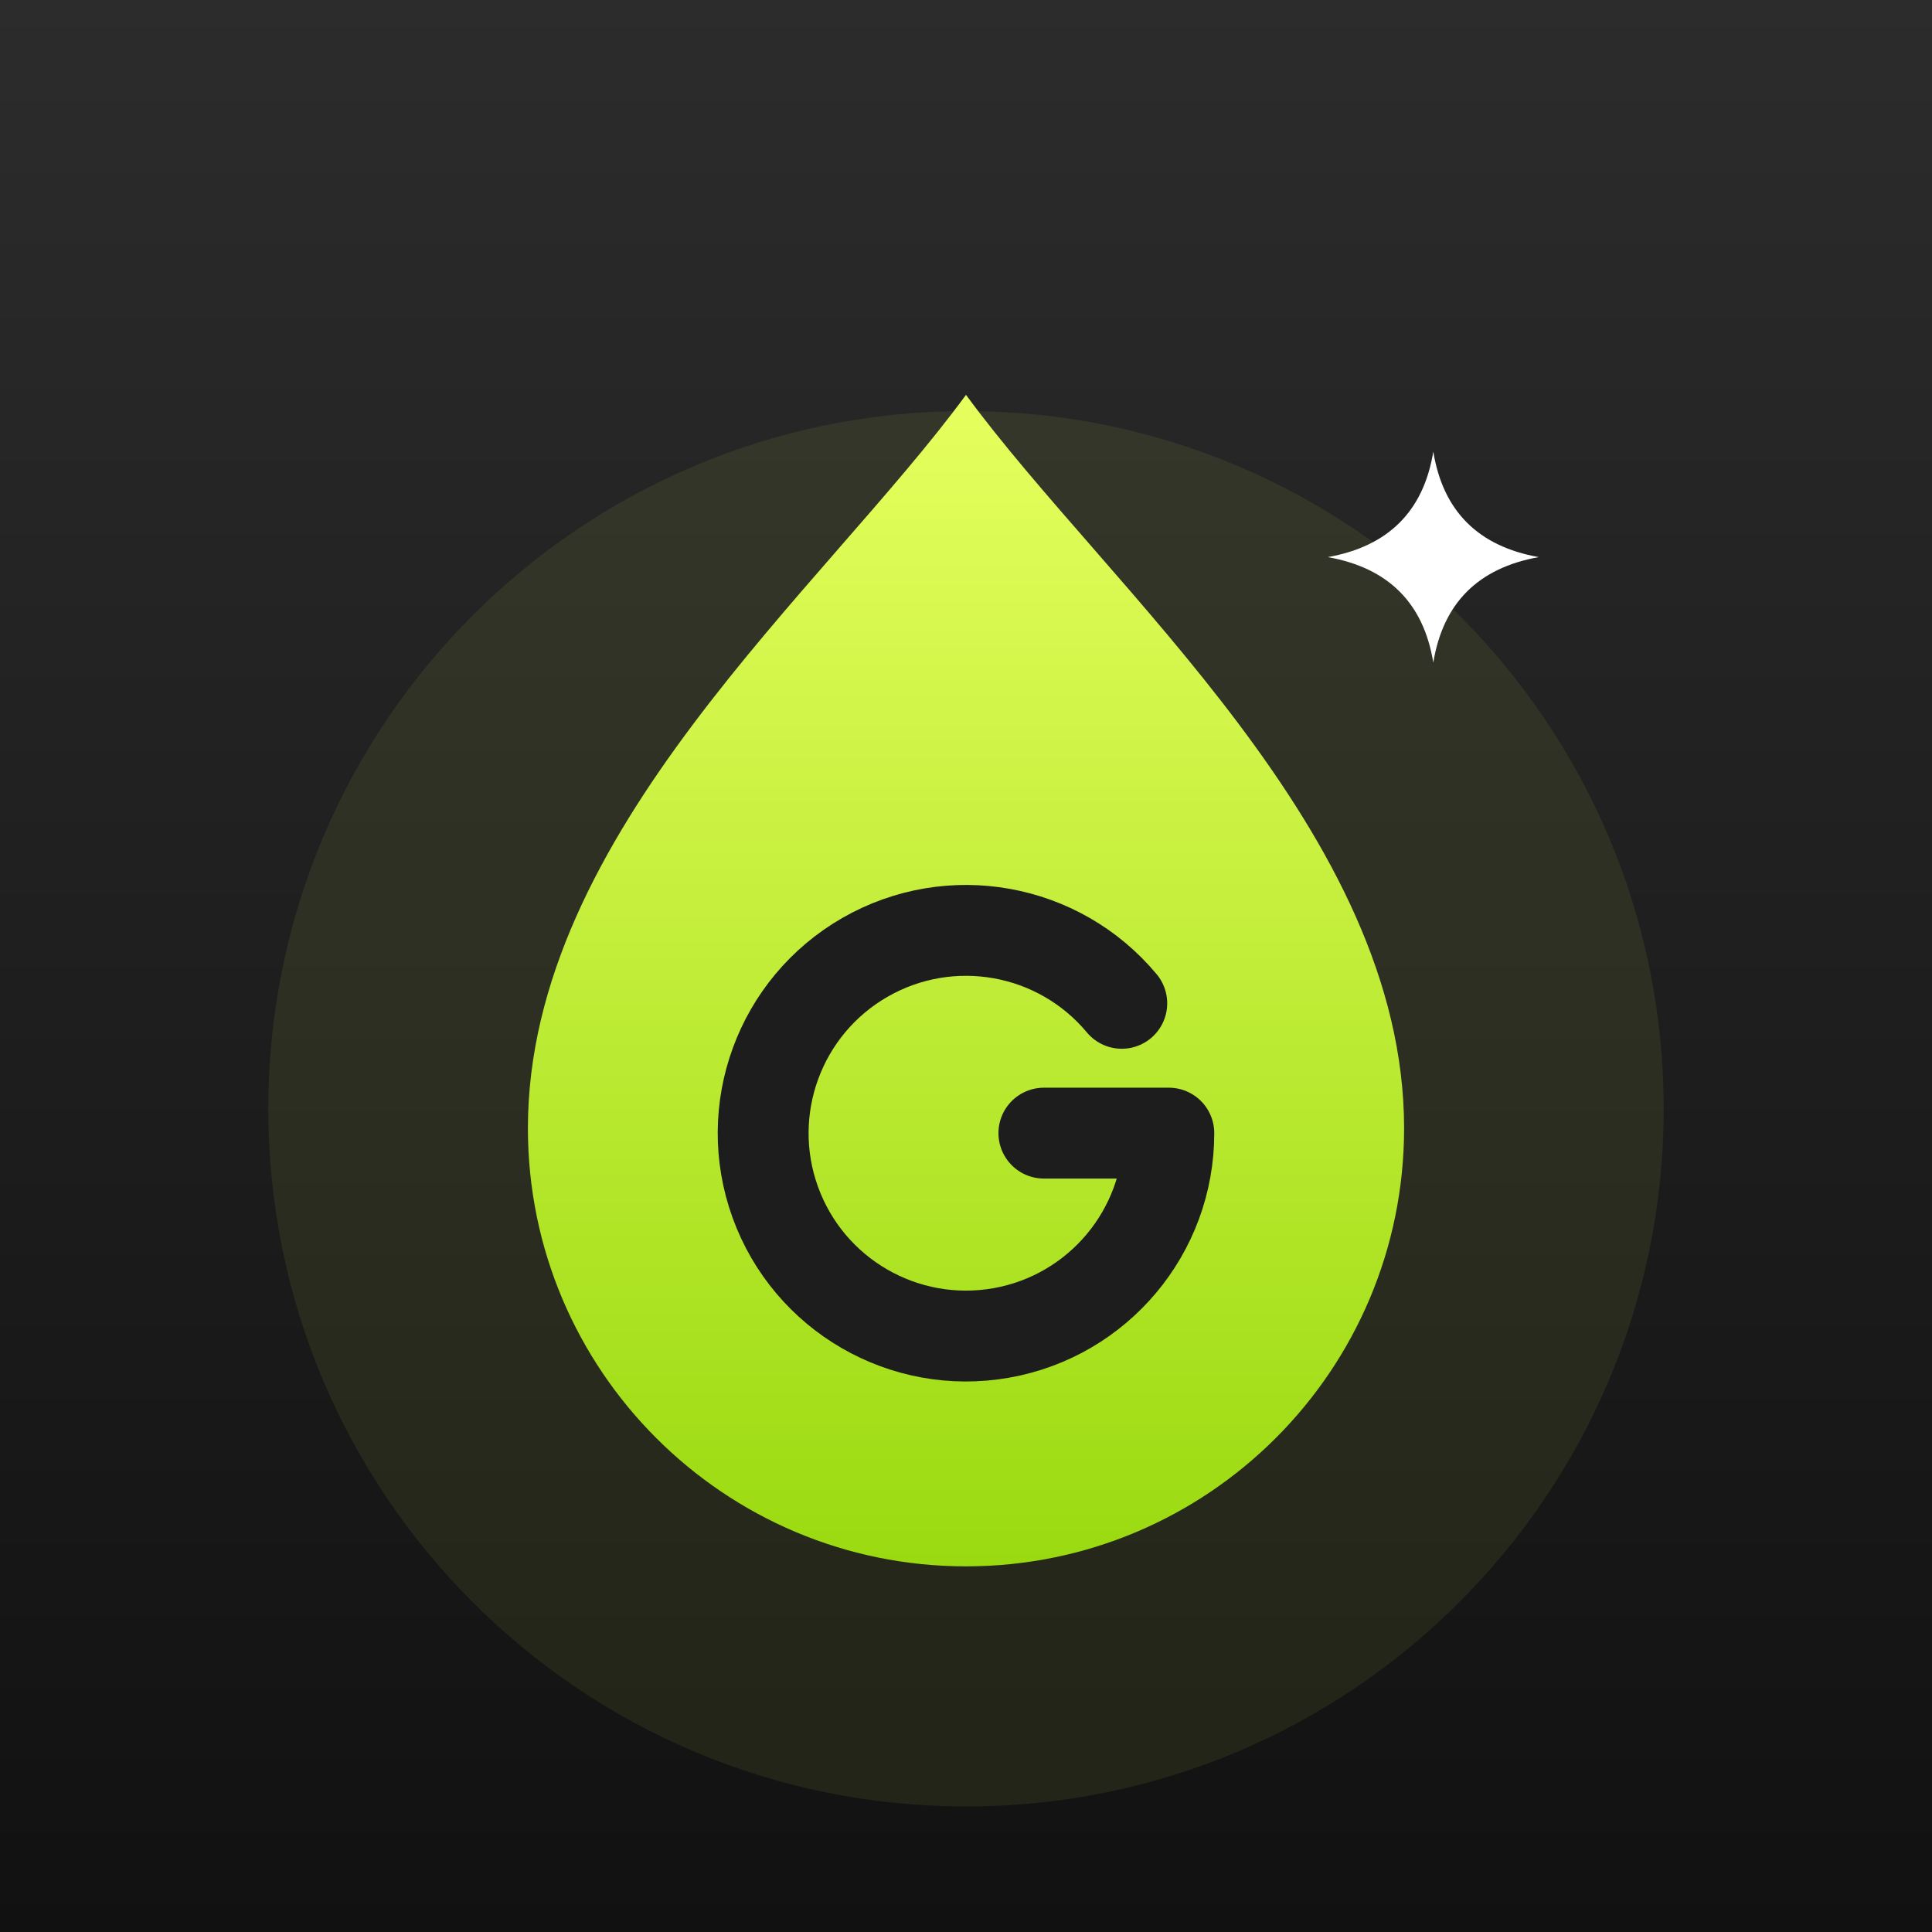
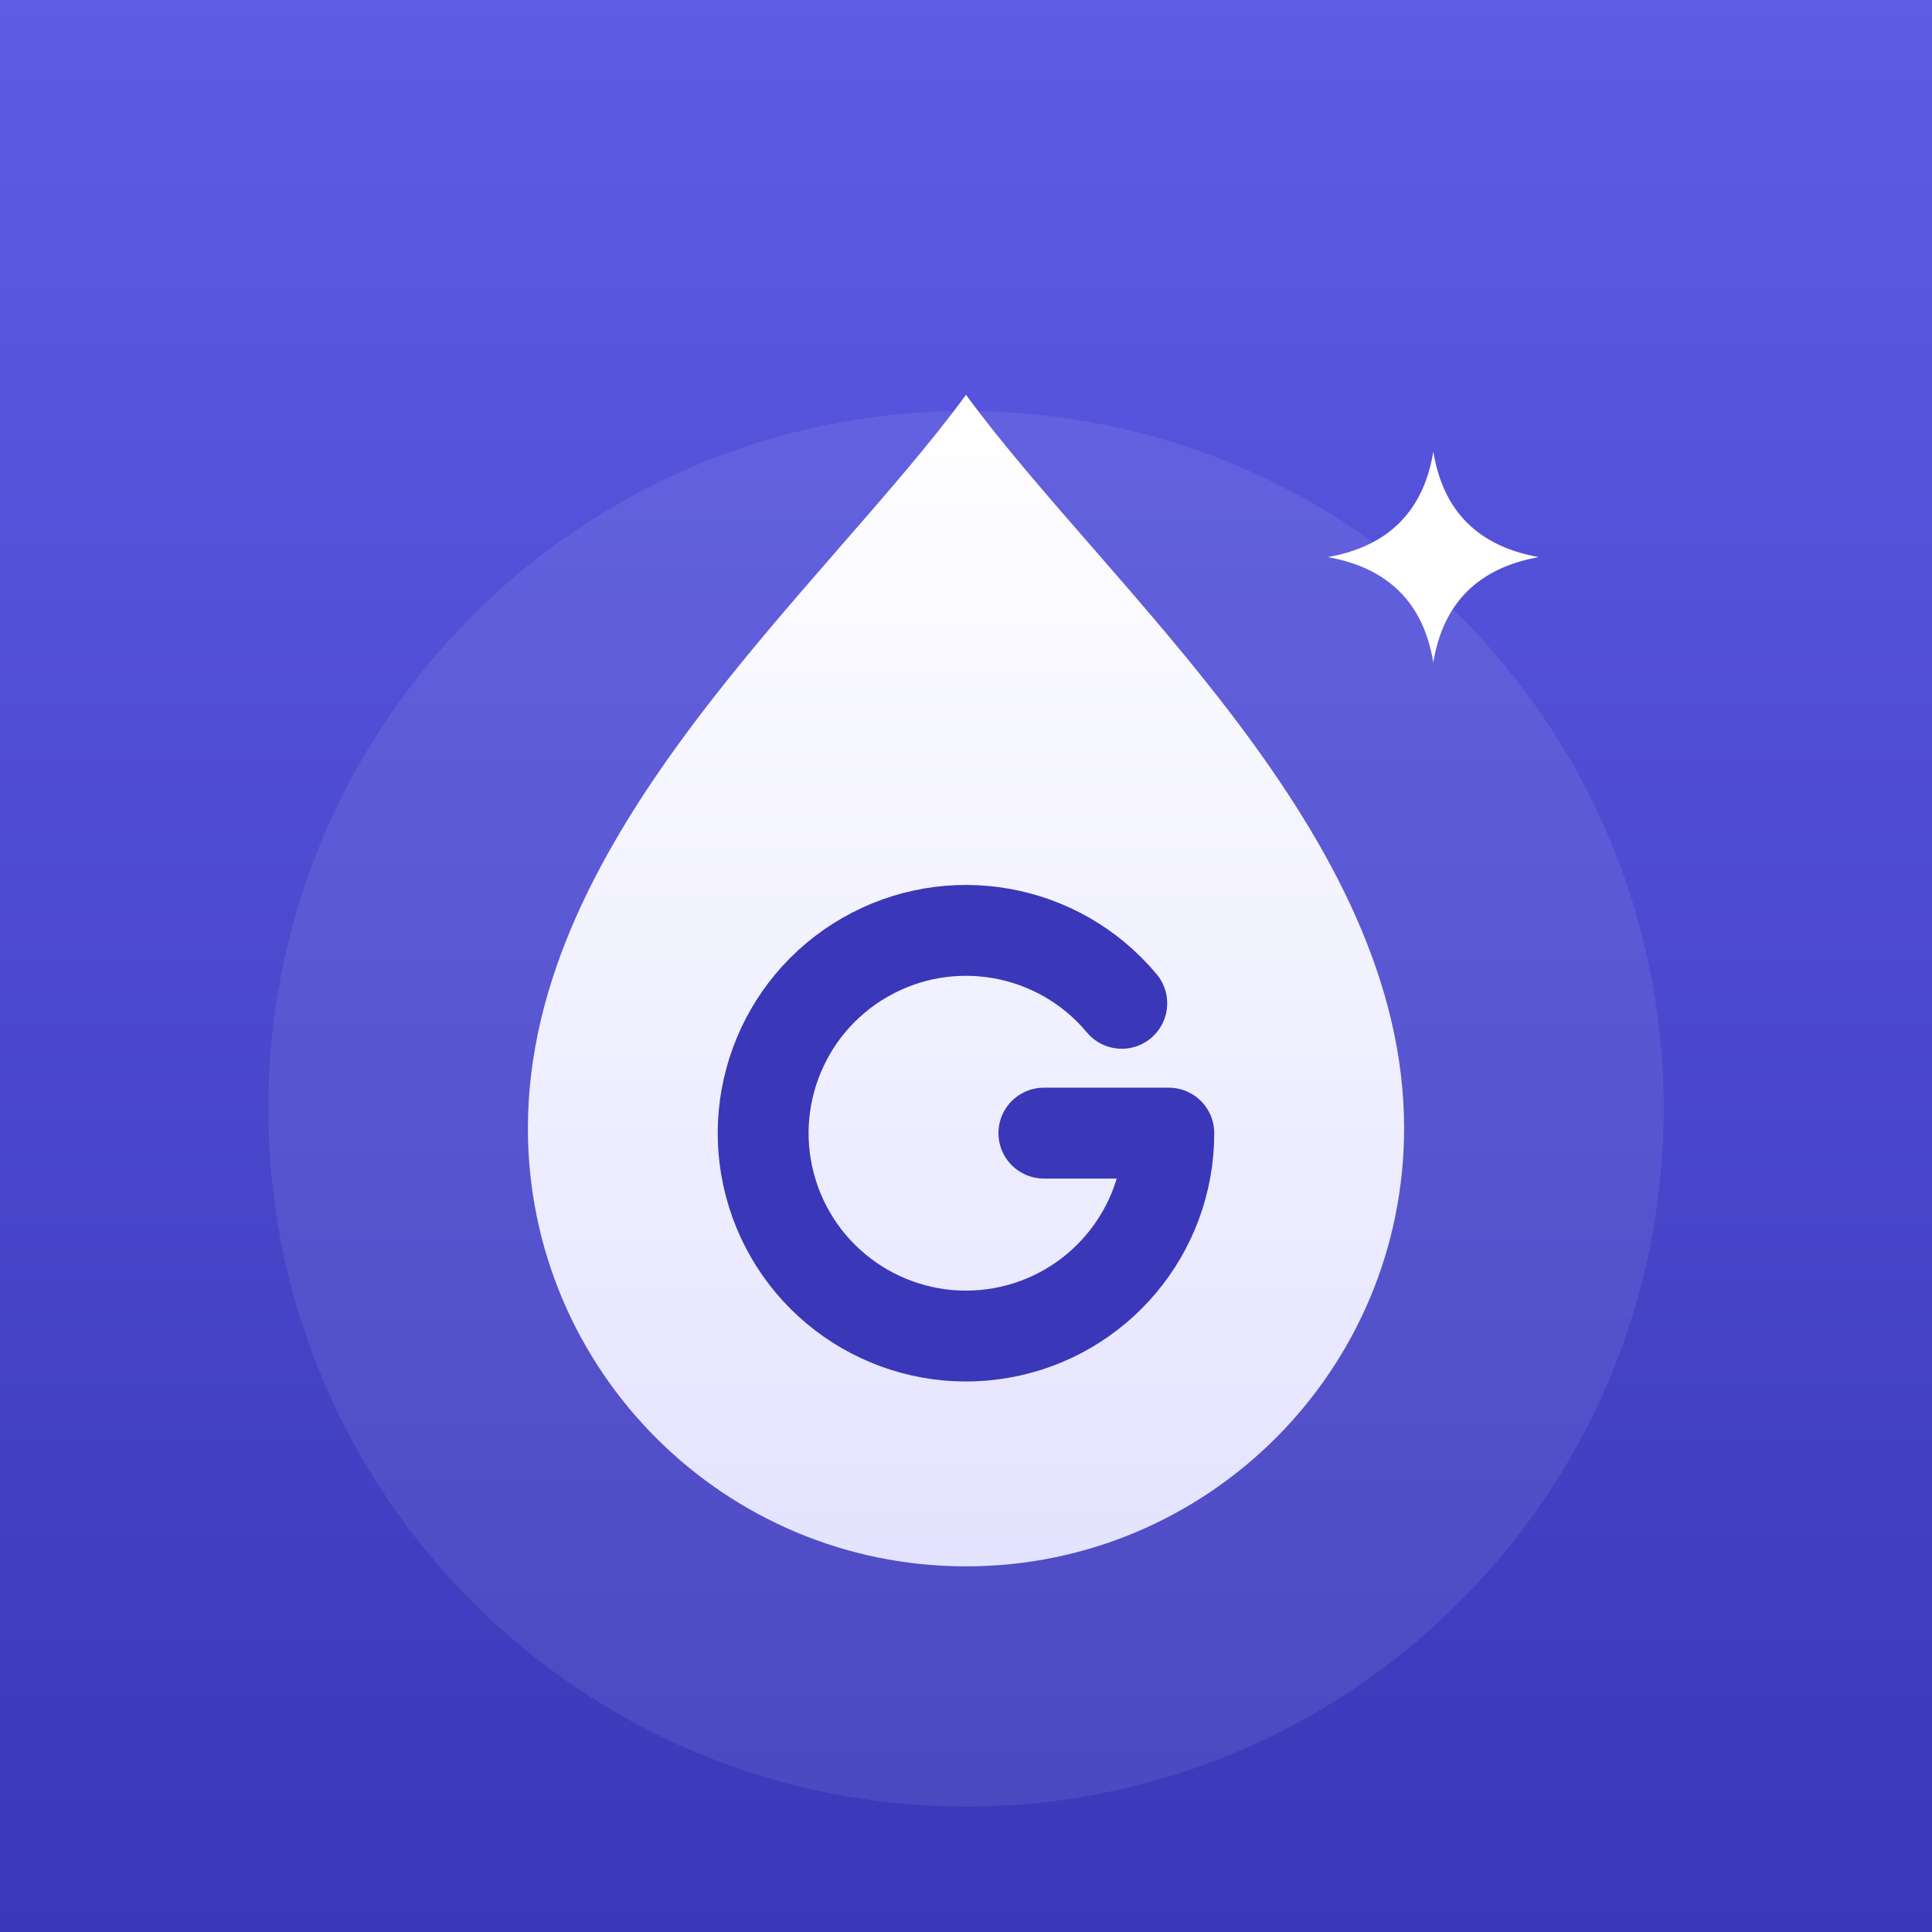
<svg xmlns="http://www.w3.org/2000/svg" viewBox="0 0 1024 1024" width="1024" height="1024">
  <defs>
    <linearGradient id="background" x1="0" y1="0" x2="0" y2="1">
-       <stop offset="0" stop-color="#2c2c2c" />
-       <stop offset="1" stop-color="#111111" />
+       <stop offset="0" stop-color="#5e5ce6" />
+       <stop offset="1" stop-color="#3a37b8" />
    </linearGradient>
    <linearGradient id="drop" x1="0" y1="0" x2="0" y2="1">
-       <stop offset="0" stop-color="#E6FF5E" />
-       <stop offset="1" stop-color="#9ADA10" />
+       <stop offset="0" stop-color="#ffffff" />
+       <stop offset="1" stop-color="#e4e3ff" />
    </linearGradient>
  </defs>
  <rect width="1024" height="1024" fill="url(#background)" />
  <g transform="translate(512 512) scale(0.86) translate(-512 -512)">
-     <circle cx="512" cy="600" r="430" fill="#C8F53B" opacity="0.08" />
+     <circle cx="512" cy="600" r="430" fill="#ffffff" opacity="0.08" />
    <path d="M512 160 C600 280 782 430 782 612 A270 270 0 0 1 242 612 C242 430 424 280 512 160 Z" fill="url(#drop)" />
-     <path d="M608 535 A125 125 0 1 0 637 615 L560 615" fill="none" stroke="#1d1d1d" stroke-width="56" stroke-linecap="round" stroke-linejoin="round" />
+     <path d="M608 535 A125 125 0 1 0 637 615 L560 615" fill="none" stroke="#3a37b8" stroke-width="56" stroke-linecap="round" stroke-linejoin="round" />
    <path d="M800 195 Q809 250 865 260 Q809 270 800 325 Q791 270 735 260 Q791 250 800 195 Z" fill="#FFFFFF" />
  </g>
</svg>
